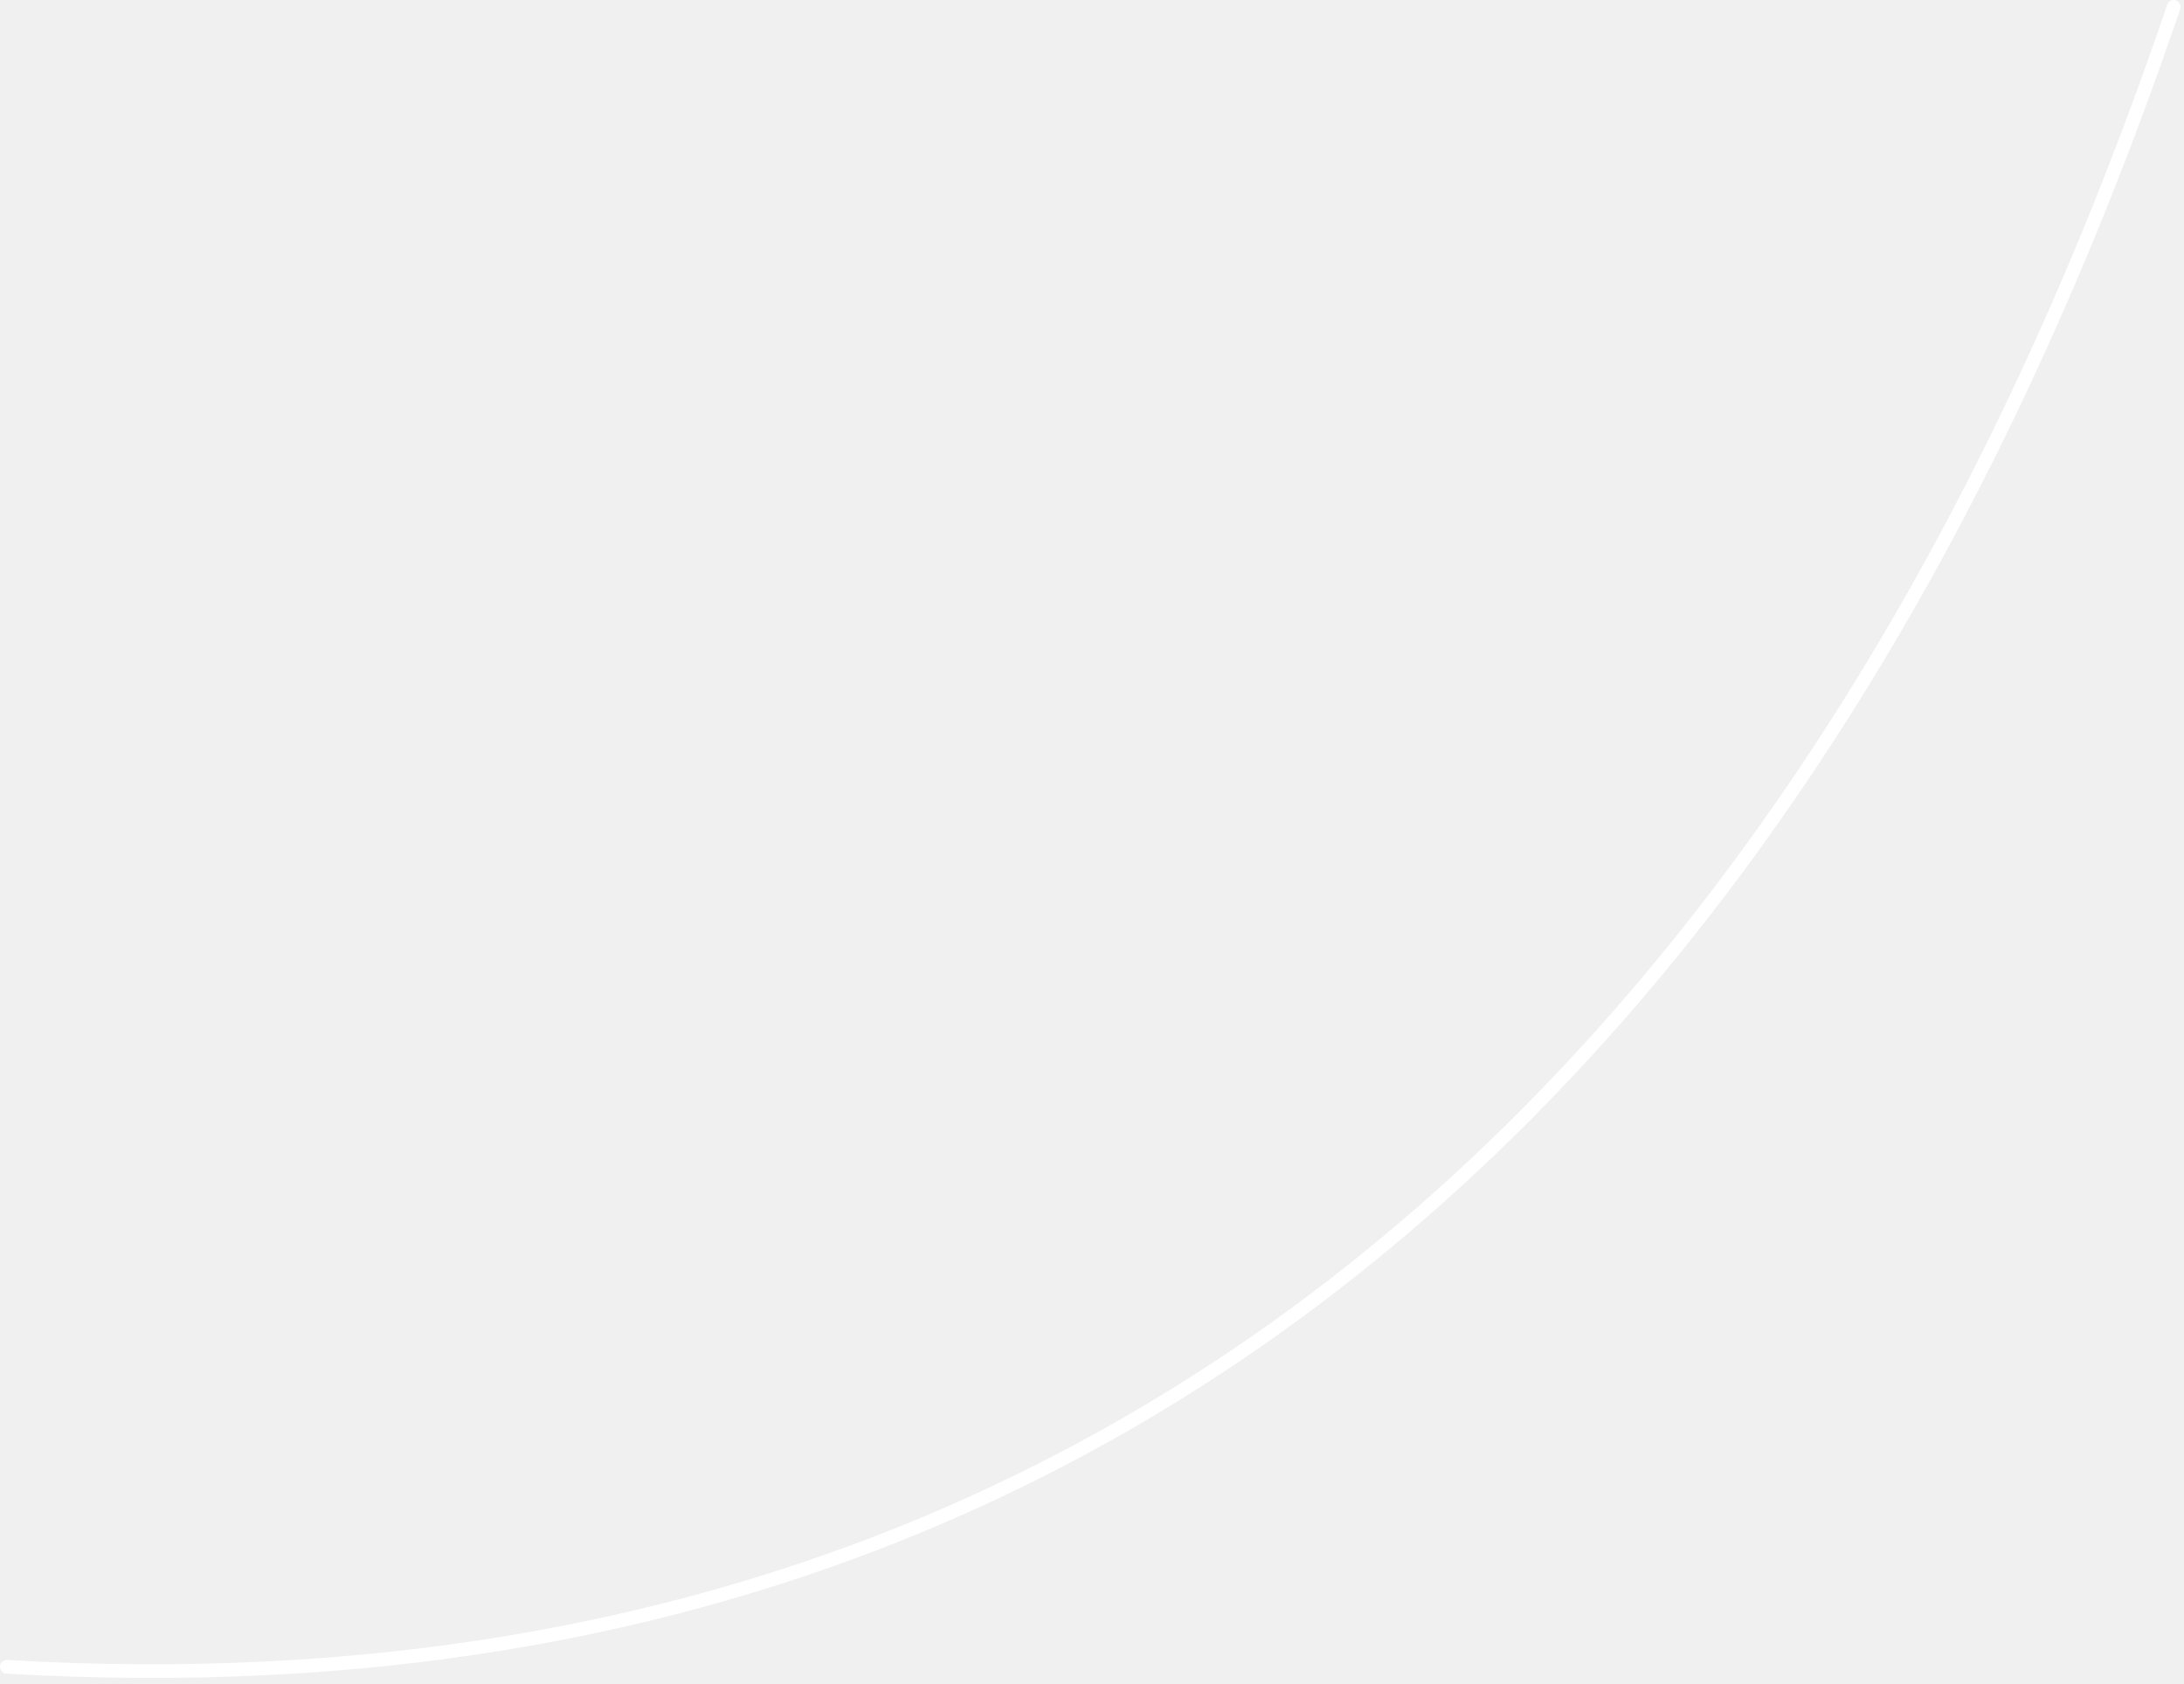
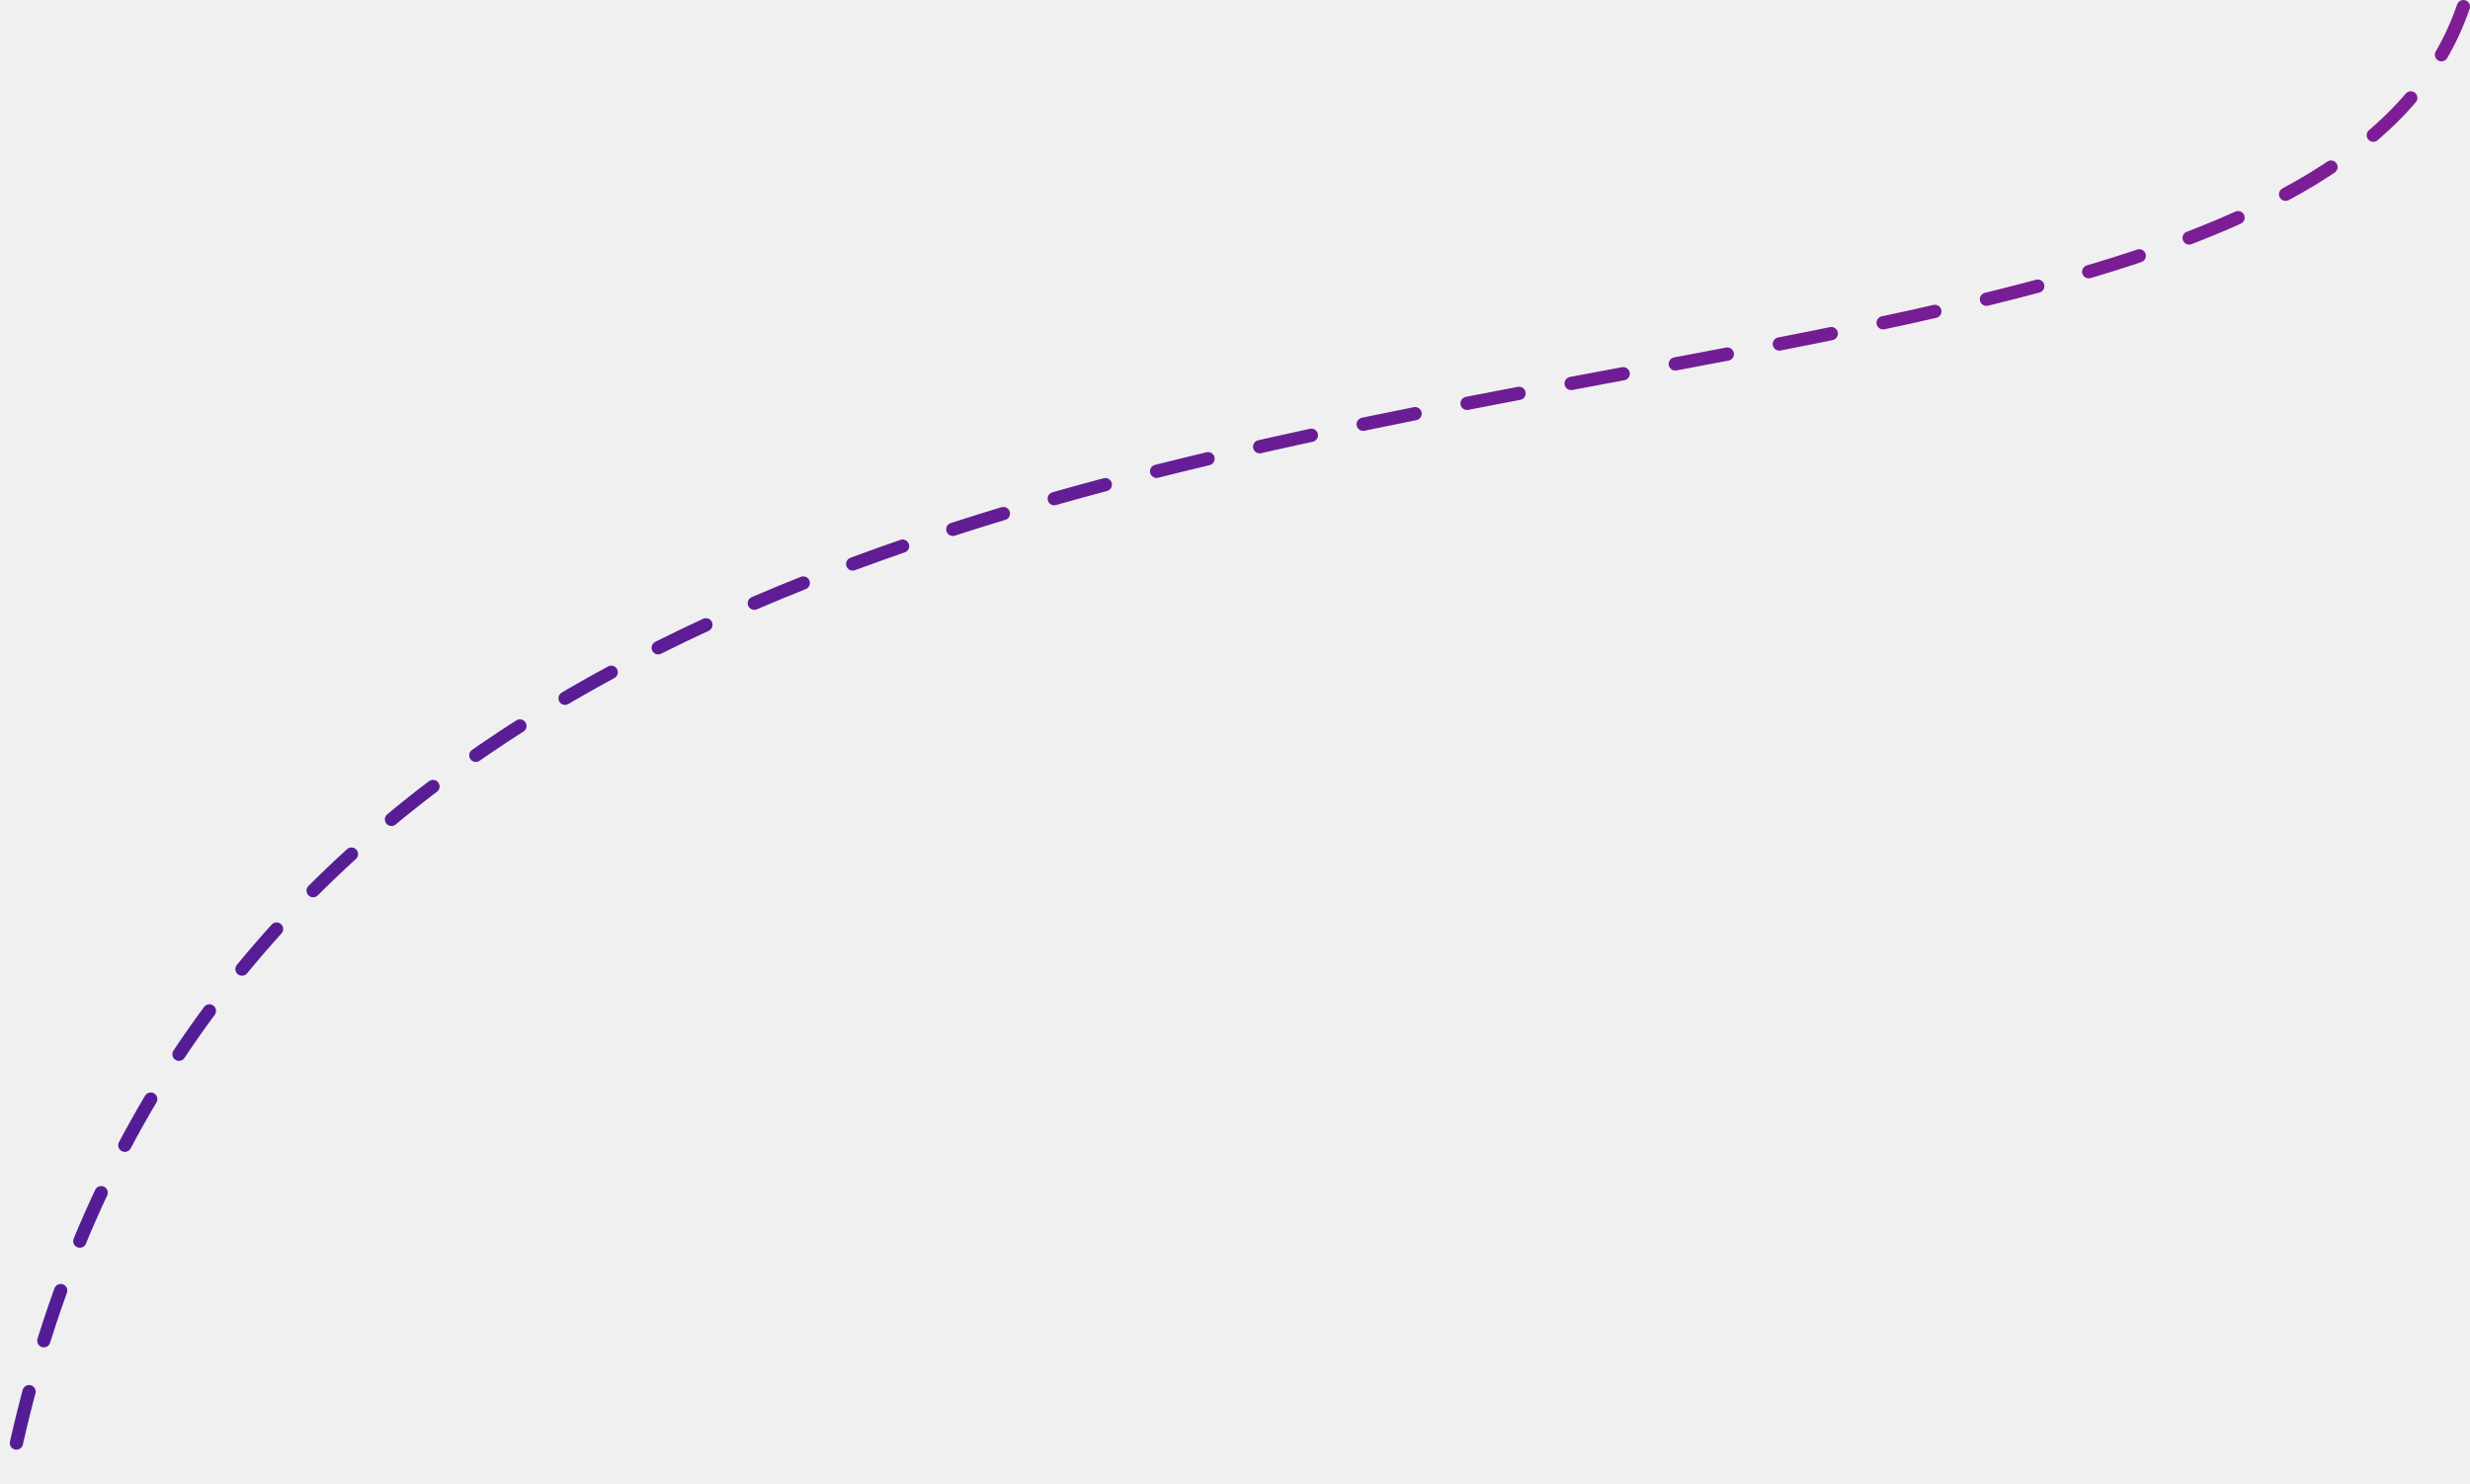
- <svg xmlns="http://www.w3.org/2000/svg" width="319" height="246" viewBox="0 0 319 246" fill="none">
-   <path d="M317.5 1C289.174 84.242 211.419 255.807 1 243.5" stroke="white" stroke-width="2" stroke-linecap="round" />
+ <svg xmlns="http://www.w3.org/2000/svg" width="373" height="224" viewBox="0 0 373 224" fill="none">
+   <path d="M372 1C342.466 87.622 43 17.154 1.5 222.5" stroke="url(#paint0_linear_3406_39248)" stroke-width="2" stroke-linecap="round" stroke-dasharray="8 8" />
+   <defs>
+     <linearGradient id="paint0_linear_3406_39248" x1="14.732" y1="17.613" x2="384.849" y2="146.356" gradientUnits="userSpaceOnUse">
+       <stop stop-color="#4C1D95" />
+       <stop offset="1" stop-color="#881D95" />
+     </linearGradient>
+   </defs>
</svg>
